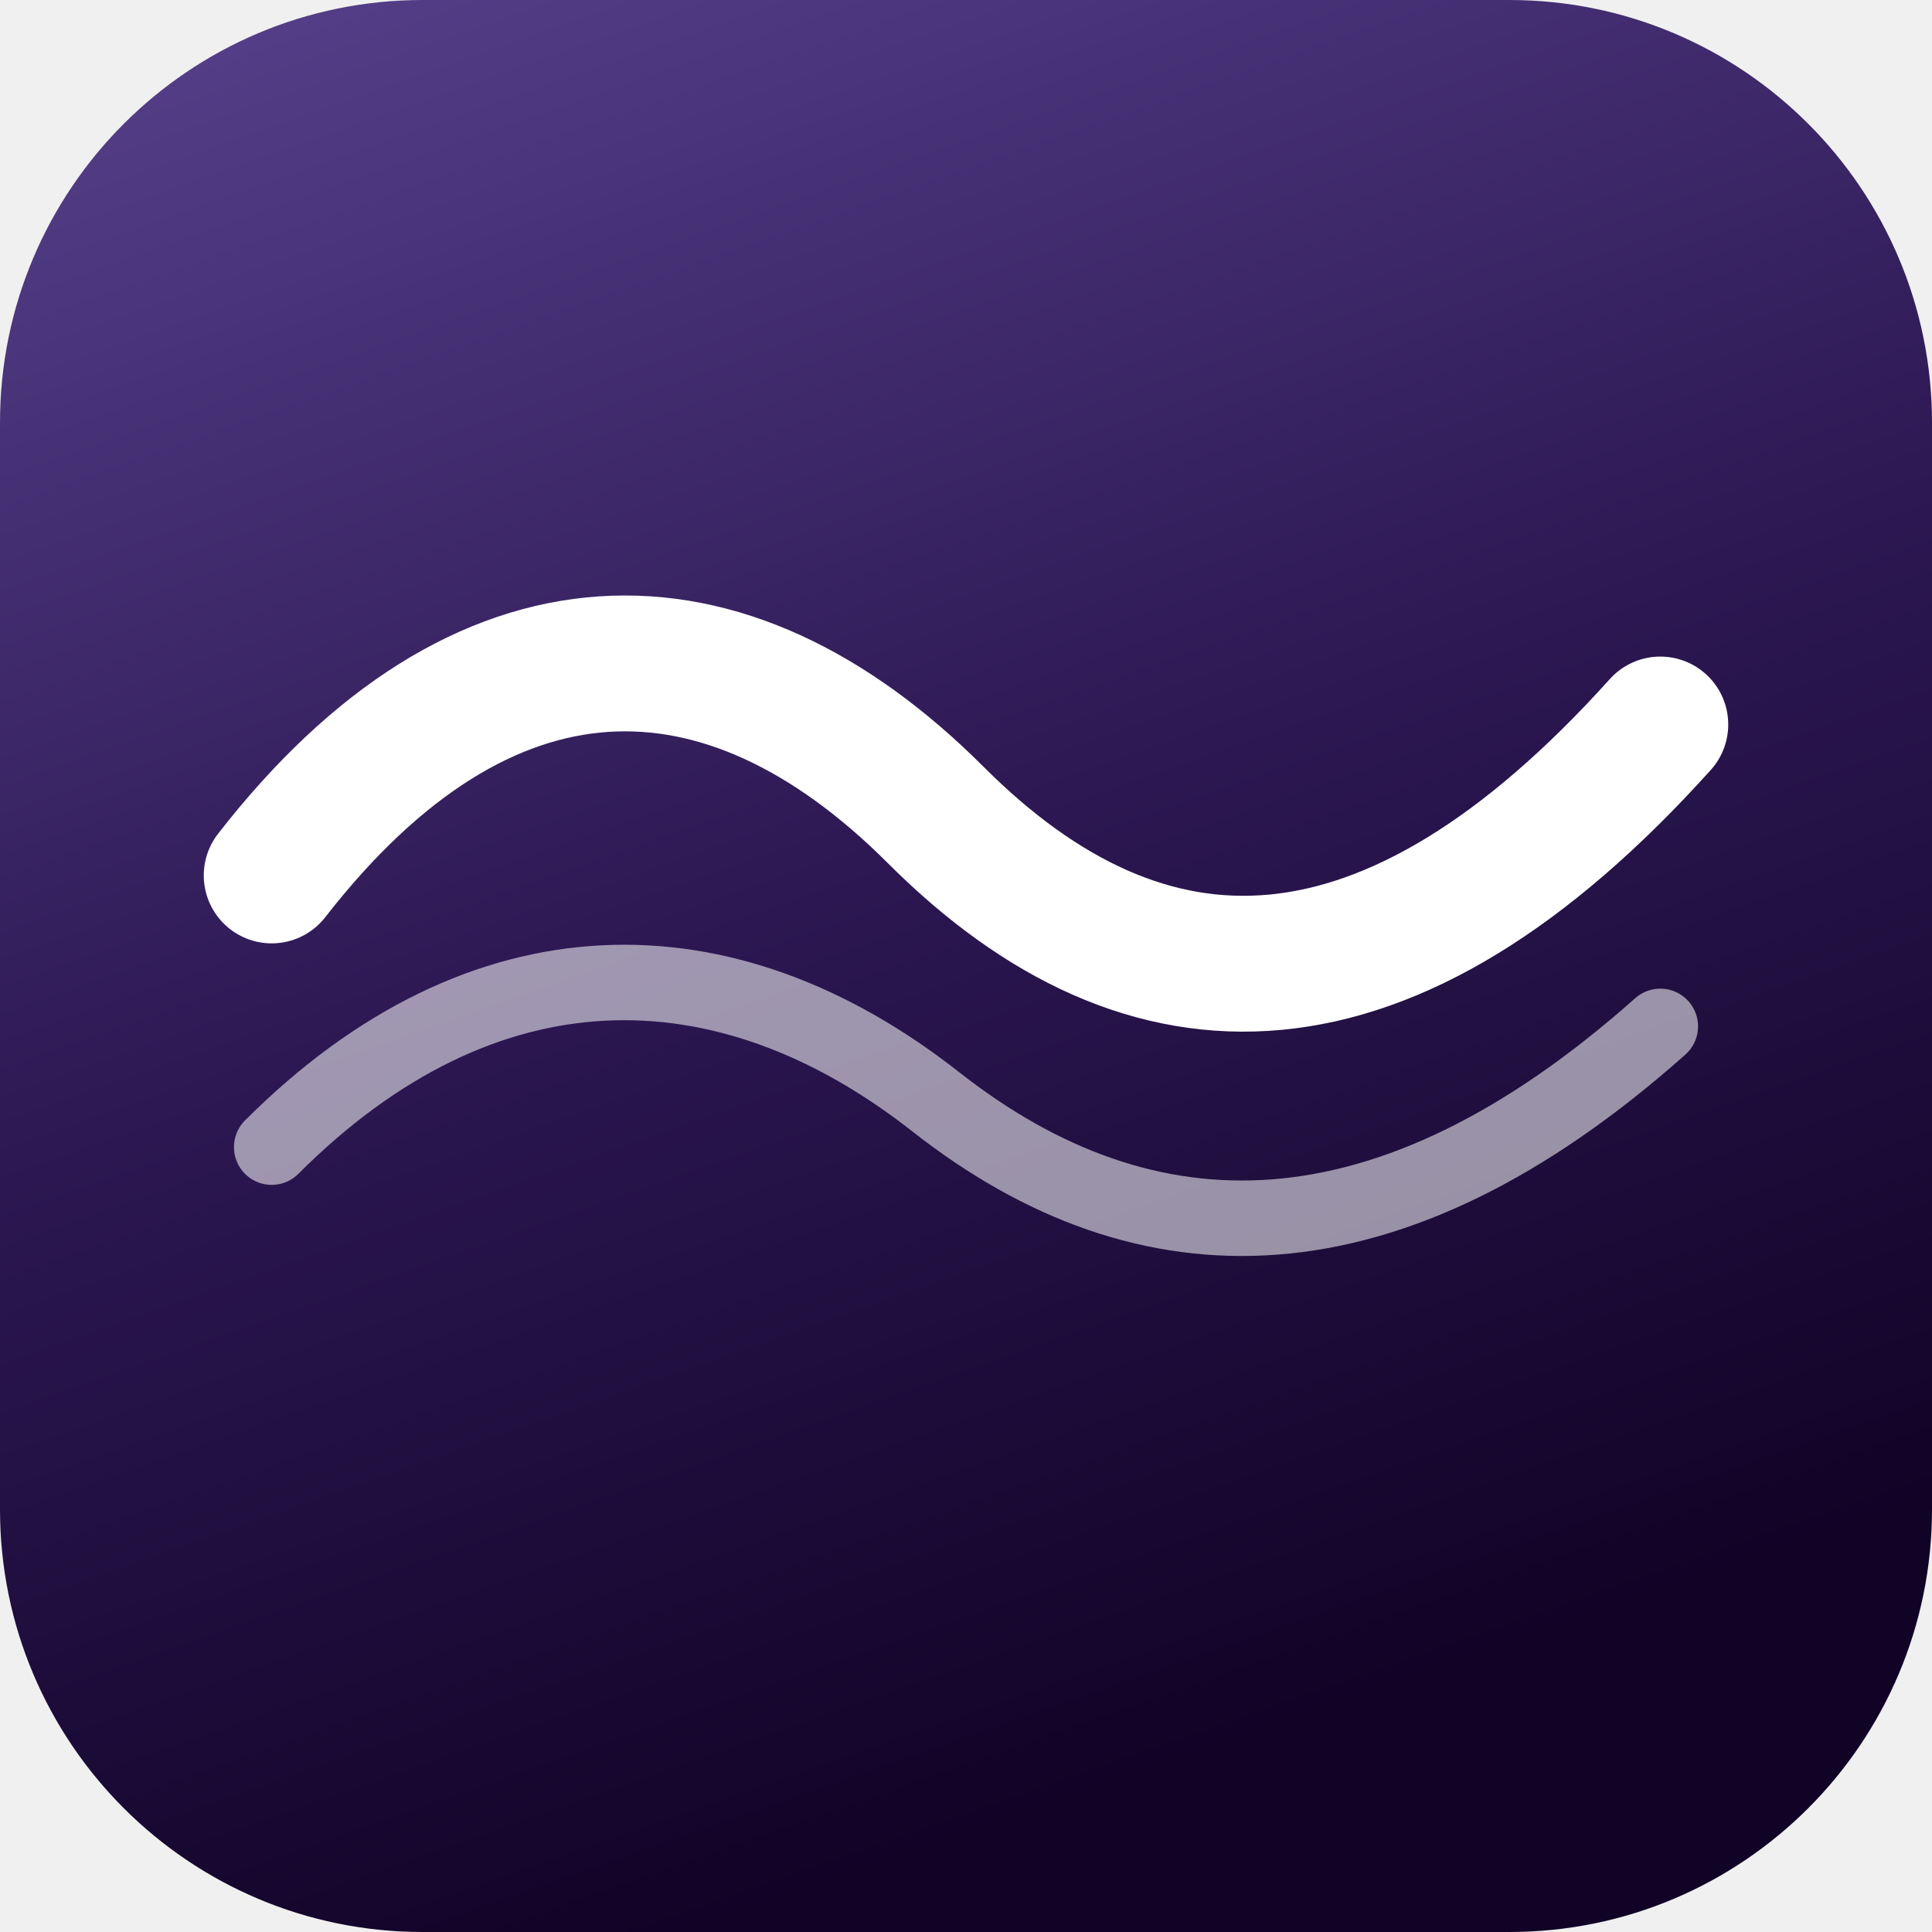
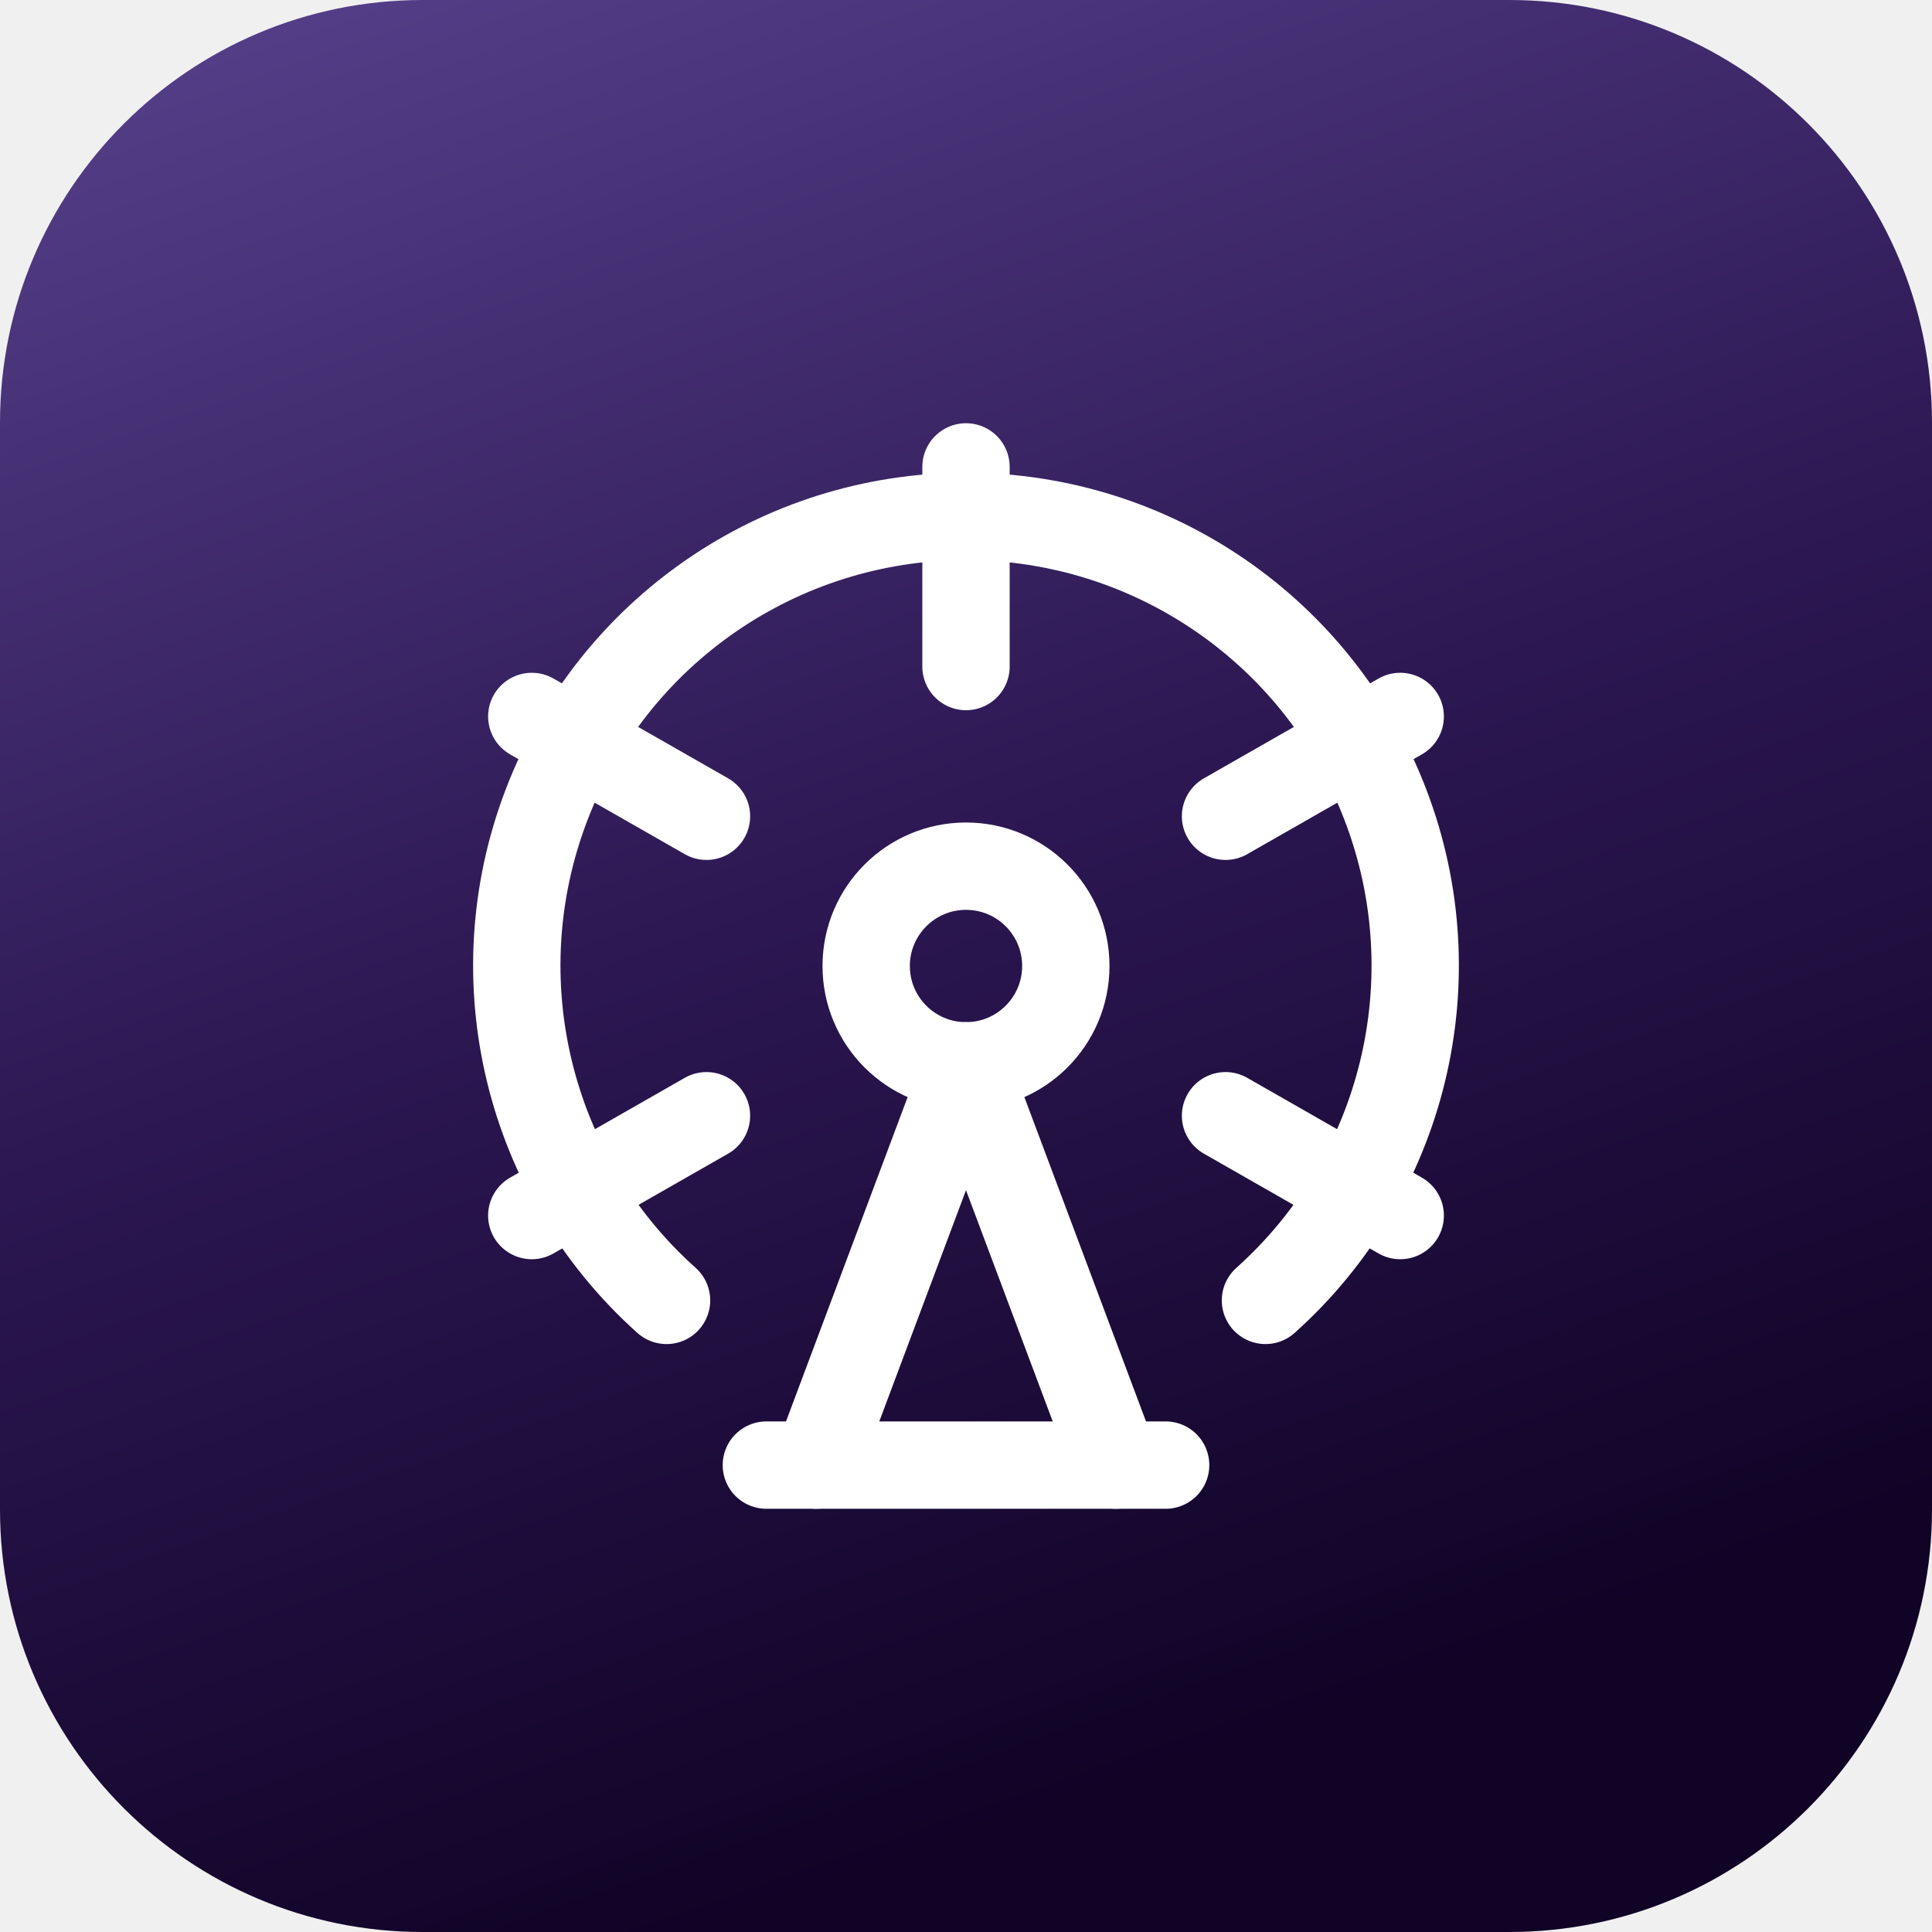
<svg xmlns="http://www.w3.org/2000/svg" viewBox="0 0 64 64">
  <defs>
    <linearGradient id="bg" x1="0" y1="0" x2="0.35" y2="1">
      <stop offset="0" stop-color="#58428d" />
      <stop offset="0.55" stop-color="#2c1752" />
      <stop offset="1" stop-color="#100326" />
    </linearGradient>
  </defs>
  <rect width="64" height="64" rx="14" fill="url(#bg)" />
-   <g transform="translate(0 0) scale(1)" fill="none" stroke="#fff" stroke-linecap="round">
-     <path d="M9 29c7-9 15-9 22-2s15 7 24-3" stroke-width="4.5" />
-     <path d="M9 38c7-7 15-7 22-1.5s15 5.5 24-2.5" stroke-width="2.5" opacity=".55" />
+   <g transform="translate(12.16 12.16) scale(1.653333)" fill="none" stroke="#fff" stroke-width="1.75" stroke-linecap="round" stroke-linejoin="round">
+     <circle cx="12" cy="12" r="2" />
+     <path d="M12 2v4" />
+     <path d="m6.8 15-3.5 2" />
+     <path d="m20.7 7-3.5 2" />
+     <path d="M6.8 9 3.3 7" />
+     <path d="m20.7 17-3.5-2" />
+     <path d="m9 22 3-8 3 8" />
+     <path d="M8 22h8" />
+     <path d="M18 18.7a9 9 0 1 0-12 0" />
  </g>
</svg>
